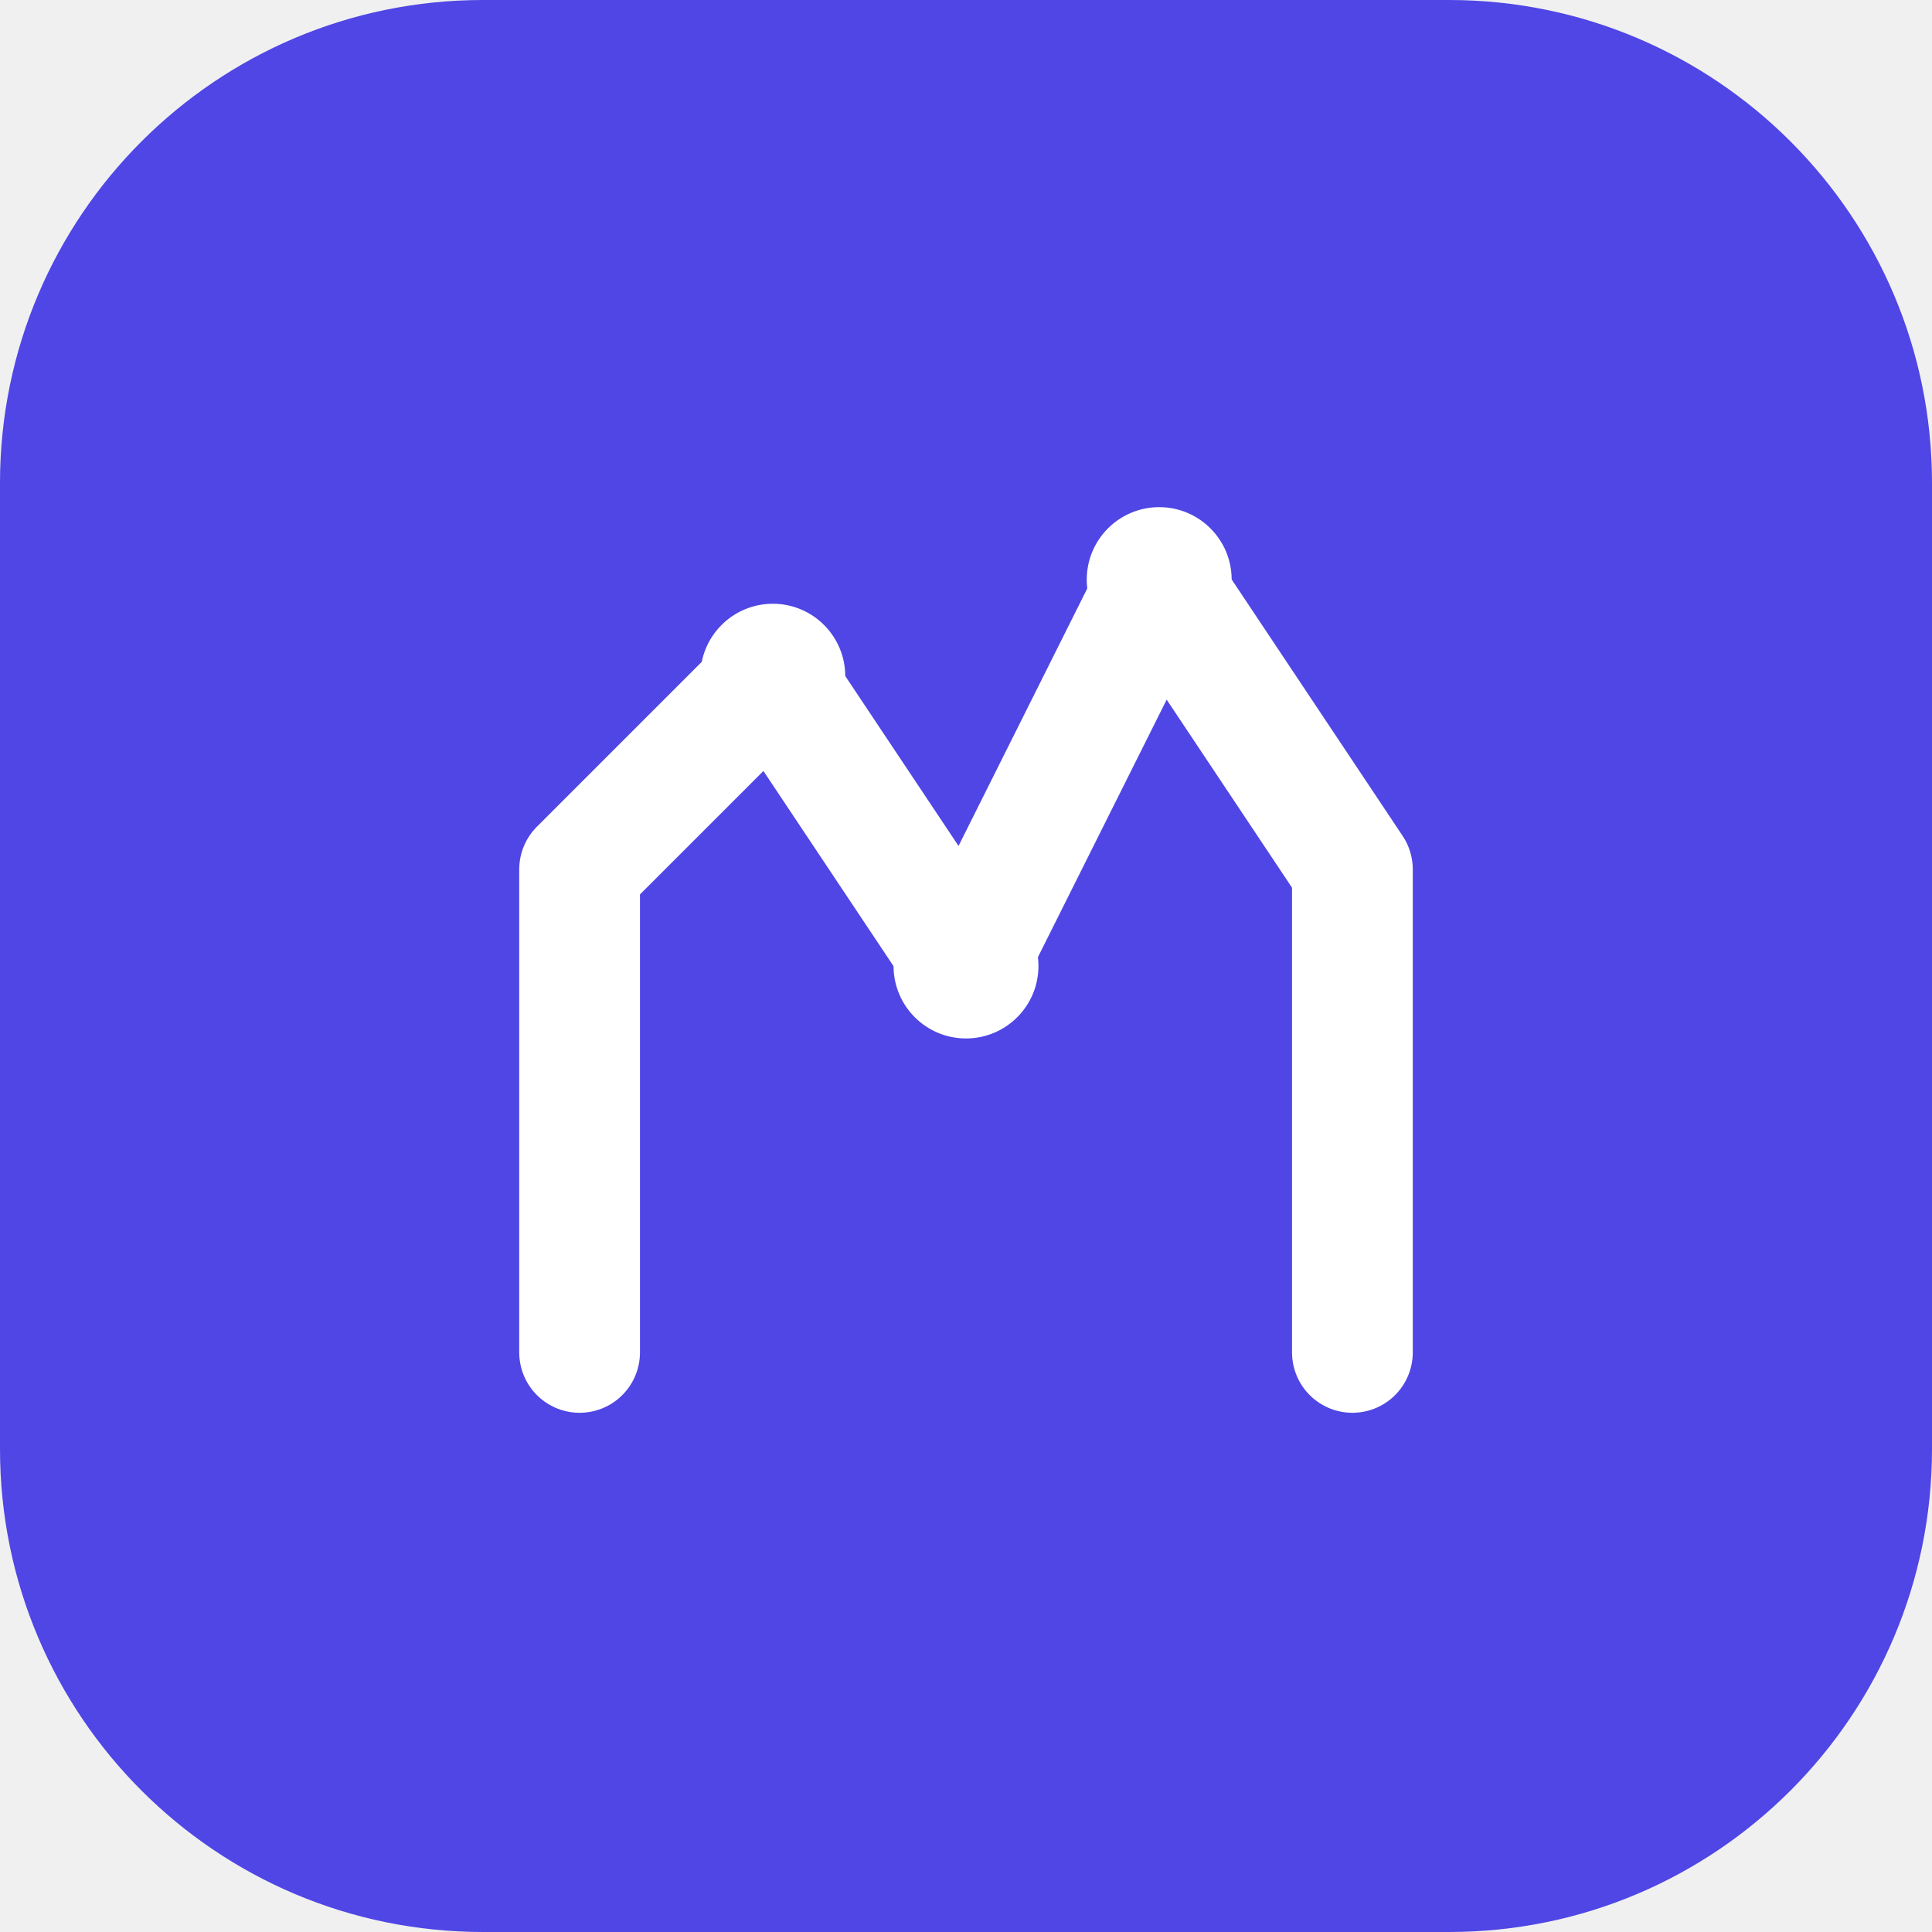
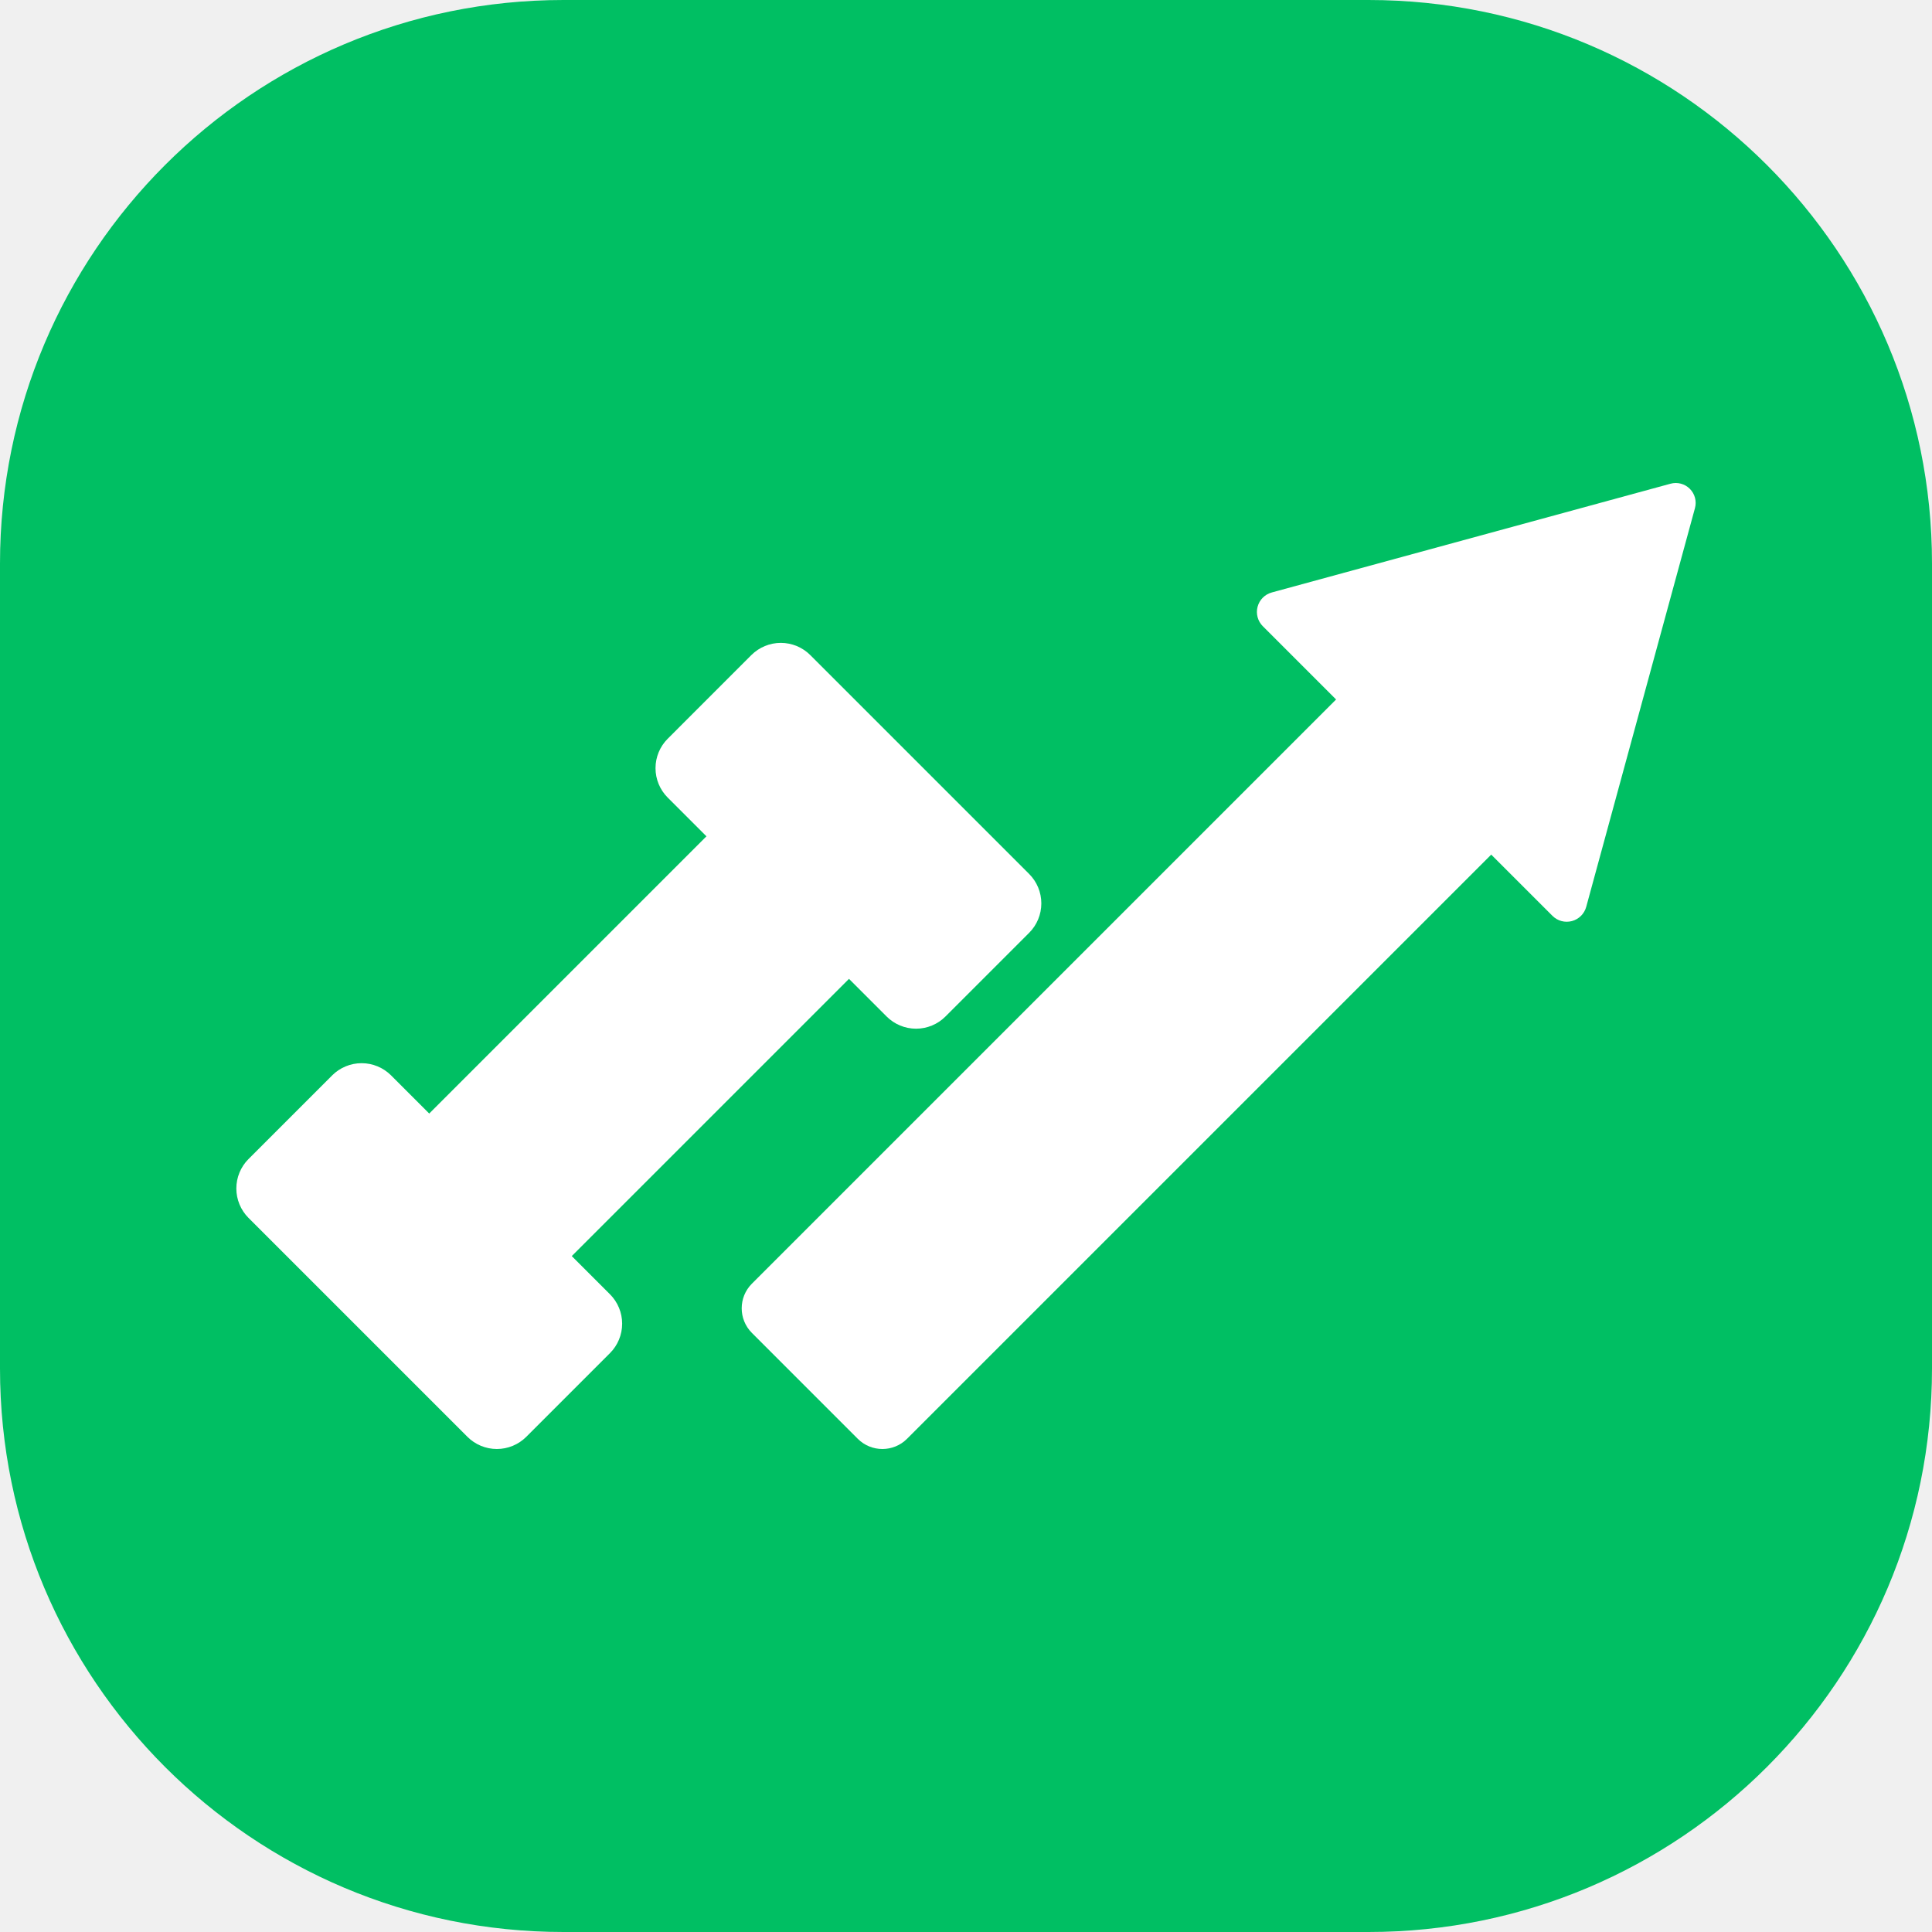
- <svg xmlns="http://www.w3.org/2000/svg" viewBox="0 0 40 40" fill="none">
-   <rect width="40" height="40" rx="10" fill="#4f46e5" />
-   <path d="M12 28V18L16 14L20 20L24 12L28 18V28" stroke="white" stroke-width="2.5" stroke-linecap="round" stroke-linejoin="round" />
-   <circle cx="16" cy="14" r="1.5" fill="white" />
-   <circle cx="20" cy="20" r="1.5" fill="white" />
-   <circle cx="24" cy="12" r="1.5" fill="white" />
+ <svg xmlns="http://www.w3.org/2000/svg" width="120" height="120" viewBox="0 0 120 120" version="1.1" id="svg1" xml:space="preserve">
+   <defs id="defs1">
+     <clipPath id="e248131e8f">
+       <path d="M 107,56 H 297 V 247 H 107 Z m 0,0" clip-rule="nonzero" id="path1" />
+     </clipPath>
+     <clipPath id="0e12e29dc8">
+       <path d="M 266.508,53.453 299.895,86.84 137.406,249.328 104.02,215.941 Z m 0,0" clip-rule="nonzero" id="path2" />
+     </clipPath>
+     <clipPath id="5602fdf2a2">
+       <path d="m 271.809,58.75 22.789,22.789 c 2.926,2.926 2.926,7.672 0,10.598 L 142.738,243.996 c -2.926,2.926 -7.672,2.926 -10.598,0 l -22.789,-22.789 c -2.926,-2.926 -2.926,-7.672 0,-10.598 L 261.211,58.75 c 2.926,-2.926 7.672,-2.926 10.598,0 z m 0,0" clip-rule="nonzero" id="path3" />
+     </clipPath>
+     <clipPath id="bdf359c803">
+       <path d="M 0,0 H 190 V 190.953 H 0 Z m 0,0" clip-rule="nonzero" id="path4" />
+     </clipPath>
+     <clipPath id="1343730801">
+       <path d="M 159.508,-2.547 192.895,30.84 30.406,193.328 -2.98,159.941 Z m 0,0" clip-rule="nonzero" id="path5" />
+     </clipPath>
+     <clipPath id="30b2dc8f25">
+       <path d="m 164.809,2.75 22.789,22.789 c 2.926,2.926 2.926,7.672 0,10.598 L 35.738,187.996 c -2.926,2.926 -7.672,2.926 -10.598,0 L 2.352,165.207 c -2.926,-2.926 -2.926,-7.672 0,-10.598 L 154.211,2.75 c 2.926,-2.926 7.672,-2.926 10.598,0 z m 0,0" clip-rule="nonzero" id="path6" />
+     </clipPath>
+     <clipPath id="942000fa40">
+       <rect x="0" width="190" y="0" height="191" id="rect6" />
+     </clipPath>
+     <clipPath id="ad11a3c48a">
+       <path d="m 218,38 h 95 v 95 h -95 z m 0,0" clip-rule="nonzero" id="path7" />
+     </clipPath>
+     <clipPath id="582a79ee13">
+       <path d="m 276.832,4.988 68.797,68.797 -60.82,60.82 -68.797,-68.797 z m 0,0" clip-rule="nonzero" id="path8" />
+     </clipPath>
+     <clipPath id="28e9ade990">
+       <path d="m 312.32,43.695 -23.402,85.816 c -0.41,1.496 -1.582,2.66 -3.082,3.059 -1.496,0.398 -3.094,-0.031 -4.188,-1.129 L 219.316,69.113 c -1.098,-1.098 -1.527,-2.695 -1.129,-4.191 0.398,-1.5 1.562,-2.672 3.059,-3.078 L 307.062,38.438 c 1.484,-0.406 3.07,0.016 4.156,1.102 1.086,1.086 1.508,2.672 1.102,4.156 z m 0,0" clip-rule="nonzero" id="path9" />
+     </clipPath>
+     <clipPath id="adc7548278">
+       <path d="M 0,0 H 94.824 V 95 H 0 Z m 0,0" clip-rule="nonzero" id="path10" />
+     </clipPath>
+     <clipPath id="73974644cc">
+       <path d="M 58.832,-33.012 127.629,35.785 66.809,96.605 -1.988,27.809 Z m 0,0" clip-rule="nonzero" id="path11" />
+     </clipPath>
+     <clipPath id="50815cf308">
+       <path d="M 94.32,5.695 70.918,91.512 c -0.41,1.496 -1.582,2.66 -3.082,3.059 -1.496,0.398 -3.094,-0.031 -4.188,-1.129 L 1.316,31.113 C 0.219,30.016 -0.211,28.418 0.188,26.922 0.586,25.422 1.75,24.25 3.246,23.844 L 89.062,0.438 c 1.484,-0.406 3.07,0.016 4.156,1.102 1.086,1.086 1.508,2.672 1.102,4.156 z m 0,0" clip-rule="nonzero" id="path12" />
+     </clipPath>
+     <clipPath id="e1191bb75d">
+       <rect x="0" width="95" y="0" height="95" id="rect12" />
+     </clipPath>
+     <clipPath id="4d73d4e2ab">
+       <path d="M 23,120 H 129 V 227 H 23 Z m 0,0" clip-rule="nonzero" id="path13" />
+     </clipPath>
+     <clipPath id="58c6e8ad8d">
+       <path d="m 105.93,117.875 25.656,25.656 -85.883,85.883 -25.656,-25.652 z m 0,0" clip-rule="nonzero" id="path14" />
+     </clipPath>
+     <clipPath id="1b88002722">
+       <path d="m 111.23,123.176 15.059,15.059 c 1.402,1.406 2.191,3.309 2.191,5.297 0,1.988 -0.789,3.895 -2.191,5.297 l -75.281,75.281 c -1.402,1.402 -3.309,2.191 -5.297,2.191 -1.988,0 -3.891,-0.789 -5.297,-2.191 L 25.355,209.051 c -1.406,-1.406 -2.195,-3.312 -2.195,-5.301 0,-1.984 0.789,-3.891 2.195,-5.297 l 75.277,-75.277 c 1.406,-1.406 3.312,-2.195 5.297,-2.195 1.988,0 3.895,0.789 5.301,2.195 z m 0,0" clip-rule="nonzero" id="path15" />
+     </clipPath>
+     <clipPath id="2a127ae137">
+       <path d="M 0,0.84 H 105.688 V 106.332 H 0 Z m 0,0" clip-rule="nonzero" id="path16" />
+     </clipPath>
+     <clipPath id="5b2ce33aa5">
+       <path d="M 82.93,-2.125 108.586,23.531 22.703,109.414 -2.953,83.762 Z m 0,0" clip-rule="nonzero" id="path17" />
+     </clipPath>
+     <clipPath id="066a86ae2c">
+       <path d="m 88.23,3.176 15.059,15.059 c 1.402,1.406 2.191,3.309 2.191,5.297 0,1.988 -0.789,3.895 -2.191,5.297 L 28.008,104.109 c -1.402,1.402 -3.309,2.191 -5.297,2.191 -1.988,0 -3.891,-0.789 -5.297,-2.191 L 2.355,89.051 C 0.949,87.645 0.16,85.738 0.16,83.75 c 0,-1.984 0.789,-3.891 2.195,-5.297 L 77.633,3.176 c 1.406,-1.406 3.312,-2.195 5.297,-2.195 1.988,0 3.895,0.789 5.301,2.195 z m 0,0" clip-rule="nonzero" id="path18" />
+     </clipPath>
+     <clipPath id="0ac584b8a1">
+       <rect x="0" width="106" y="0" height="107" id="rect18" />
+     </clipPath>
+     <clipPath id="762953b98a">
+       <path d="m 3,176 h 70 v 71 H 3 Z m 0,0" clip-rule="nonzero" id="path19" />
+     </clipPath>
+     <clipPath id="6e03cbd804">
+       <path d="m 0.176,199.297 25.656,-25.656 50.008,50.008 -25.656,25.656 z m 0,0" clip-rule="nonzero" id="path20" />
+     </clipPath>
+     <clipPath id="152a8b58a3">
+       <path d="M 5.473,193.996 20.531,178.938 c 1.406,-1.402 3.312,-2.191 5.301,-2.191 1.984,0 3.891,0.789 5.297,2.191 l 39.398,39.398 c 1.406,1.406 2.195,3.312 2.195,5.297 0,1.988 -0.789,3.895 -2.195,5.301 l -15.059,15.059 c -1.406,1.406 -3.312,2.195 -5.301,2.195 -1.984,0 -3.891,-0.789 -5.297,-2.195 L 5.473,204.594 c -1.402,-1.406 -2.191,-3.312 -2.191,-5.297 0,-1.988 0.789,-3.895 2.191,-5.301 z m 0,0" clip-rule="nonzero" id="path21" />
+     </clipPath>
+     <clipPath id="ff94659cac">
+       <path d="M 0.051,0.703 H 69.824 v 69.531 H 0.051 Z m 0,0" clip-rule="nonzero" id="path22" />
+     </clipPath>
+     <clipPath id="0bec9e60ee">
+       <path d="m -2.824,23.297 25.656,-25.656 50.008,50.008 -25.656,25.656 z m 0,0" clip-rule="nonzero" id="path23" />
+     </clipPath>
+     <clipPath id="6b4ea5927a">
+       <path d="M 2.473,17.996 17.531,2.938 c 1.406,-1.402 3.312,-2.191 5.301,-2.191 1.984,0 3.891,0.789 5.297,2.191 l 39.398,39.398 c 1.406,1.406 2.195,3.312 2.195,5.297 0,1.988 -0.789,3.895 -2.195,5.301 L 52.469,67.992 c -1.406,1.406 -3.312,2.195 -5.301,2.195 -1.984,0 -3.891,-0.789 -5.297,-2.195 L 2.473,28.594 C 1.07,27.188 0.281,25.281 0.281,23.297 c 0,-1.988 0.789,-3.895 2.191,-5.301 z m 0,0" clip-rule="nonzero" id="path24" />
+     </clipPath>
+     <clipPath id="00c85b3501">
+       <rect x="0" width="70" y="0" height="71" id="rect24" />
+     </clipPath>
+     <clipPath id="88a3221ac7">
+       <path d="m 78,101 h 71 v 70 H 78 Z m 0,0" clip-rule="nonzero" id="path25" />
+     </clipPath>
+     <clipPath id="0797942ef0">
+       <path d="M 75.625,123.648 101.277,97.992 151.285,148 125.633,173.656 Z m 0,0" clip-rule="nonzero" id="path26" />
+     </clipPath>
+     <clipPath id="826c2ed06f">
+       <path d="m 80.922,118.352 15.059,-15.062 c 1.406,-1.402 3.312,-2.191 5.297,-2.191 1.988,0 3.895,0.789 5.301,2.191 l 39.395,39.398 c 1.406,1.406 2.195,3.312 2.195,5.297 0,1.988 -0.789,3.895 -2.195,5.301 l -15.059,15.059 c -1.402,1.406 -3.309,2.195 -5.297,2.195 -1.988,0 -3.891,-0.789 -5.297,-2.195 L 80.922,128.945 c -1.406,-1.406 -2.195,-3.309 -2.195,-5.297 0,-1.988 0.789,-3.895 2.195,-5.297 z m 0,0" clip-rule="nonzero" id="path27" />
+     </clipPath>
+     <clipPath id="5fd7802faf">
+       <path d="M 0.578,0 H 70.348 V 69.711 H 0.578 Z m 0,0" clip-rule="nonzero" id="path28" />
+     </clipPath>
+     <clipPath id="3e055e45a0">
+       <path d="M -2.375,22.648 23.277,-3.008 73.285,47 47.633,72.656 Z m 0,0" clip-rule="nonzero" id="path29" />
+     </clipPath>
+     <clipPath id="9f54d0ed21">
+       <path d="m 2.922,17.352 15.059,-15.062 c 1.406,-1.402 3.312,-2.191 5.297,-2.191 1.988,0 3.895,0.789 5.301,2.191 L 67.973,41.688 c 1.406,1.406 2.195,3.312 2.195,5.297 0,1.988 -0.789,3.895 -2.195,5.301 L 52.914,67.344 c -1.402,1.406 -3.309,2.195 -5.297,2.195 -1.988,0 -3.891,-0.789 -5.297,-2.195 L 2.922,27.945 c -1.406,-1.406 -2.195,-3.309 -2.195,-5.297 0,-1.988 0.789,-3.895 2.195,-5.297 z m 0,0" clip-rule="nonzero" id="path30" />
+     </clipPath>
+     <clipPath id="372c8e82db">
+       <rect x="0" width="71" y="0" height="70" id="rect30" />
+     </clipPath>
+   </defs>
+   <rect style="fill:#00bf63;fill-opacity:1;stroke-width:3.214" id="rect1" width="120" height="120" x="0" y="0" rx="35" />
+   <g id="layer1">
+     <g id="g1" transform="matrix(0.2885935,0,0,0.2885935,15.38474,30)">
+       <g id="g4">
+         <g id="g5" transform="translate(2.44503,-1.520606)">
+           <g id="g3" transform="translate(0,1.5206)">
+             <g clip-path="url(#e248131e8f)" id="g38" style="fill:#ffffff" transform="translate(-3.28125,-38.28552)">
+               <g clip-path="url(#0e12e29dc8)" id="g37" style="fill:#ffffff">
+                 <g clip-path="url(#5602fdf2a2)" id="g36" style="fill:#ffffff">
+                   <g transform="translate(107,56)" id="g35" style="fill:#ffffff">
+                     <g clip-path="url(#942000fa40)" id="g34" style="fill:#ffffff">
+                       <g clip-path="url(#bdf359c803)" id="g33" style="fill:#ffffff">
+                         <g clip-path="url(#1343730801)" id="g32" style="fill:#ffffff">
+                           <g clip-path="url(#30b2dc8f25)" id="g31" style="fill:#ffffff">
+                             <path fill="#ffffff" d="M 159.508,-2.547 192.895,30.84 30.406,193.328 -2.98,159.941 Z m 0,0" fill-opacity="1" fill-rule="nonzero" id="path31" style="fill:#ffffff" />
+                           </g>
+                         </g>
+                       </g>
+                     </g>
+                   </g>
+                 </g>
+               </g>
+             </g>
+             <g clip-path="url(#ad11a3c48a)" id="g46" style="fill:#ffffff" transform="translate(-3.28125,-38.28552)">
+               <g clip-path="url(#582a79ee13)" id="g45" style="fill:#ffffff">
+                 <g clip-path="url(#28e9ade990)" id="g44" style="fill:#ffffff">
+                   <g transform="translate(218,38)" id="g43" style="fill:#ffffff">
+                     <g clip-path="url(#e1191bb75d)" id="g42" style="fill:#ffffff">
+                       <g clip-path="url(#adc7548278)" id="g41" style="fill:#ffffff">
+                         <g clip-path="url(#73974644cc)" id="g40" style="fill:#ffffff">
+                           <g clip-path="url(#50815cf308)" id="g39" style="fill:#ffffff">
+                             <path fill="#ffffff" d="M 59.828,-37.996 132.863,35.035 69.051,98.848 -3.98,25.812 Z m 0,0" fill-opacity="1" fill-rule="nonzero" id="path38" style="fill:#ffffff" />
+                           </g>
+                         </g>
+                       </g>
+                     </g>
+                   </g>
+                 </g>
+               </g>
+             </g>
+           </g>
+           <g id="g2" transform="translate(-4.890065,8.75878)">
+             <g clip-path="url(#4d73d4e2ab)" id="g54" style="fill:#ffffff" transform="matrix(1.19579,0,0,1.19579,-3.923686,-93.72182)">
+               <g clip-path="url(#58c6e8ad8d)" id="g53" style="fill:#ffffff">
+                 <g clip-path="url(#1b88002722)" id="g52" style="fill:#ffffff">
+                   <g transform="translate(23,120)" id="g51" style="fill:#ffffff">
+                     <g clip-path="url(#0ac584b8a1)" id="g50" style="fill:#ffffff">
+                       <g clip-path="url(#2a127ae137)" id="g49" style="fill:#ffffff">
+                         <g clip-path="url(#5b2ce33aa5)" id="g48" style="fill:#ffffff">
+                           <g clip-path="url(#066a86ae2c)" id="g47" style="fill:#ffffff">
+                             <path fill="#ffffff" d="M 82.93,-2.125 108.586,23.531 22.703,109.414 -2.953,83.762 Z m 0,0" fill-opacity="1" fill-rule="nonzero" id="path46" style="fill:#ffffff" />
+                           </g>
+                         </g>
+                       </g>
+                     </g>
+                   </g>
+                 </g>
+               </g>
+             </g>
+             <g clip-path="url(#762953b98a)" id="g62" style="fill:#ffffff" transform="matrix(1.19579,0,0,1.19579,-3.923686,-93.72182)">
+               <g clip-path="url(#6e03cbd804)" id="g61" style="fill:#ffffff">
+                 <g clip-path="url(#152a8b58a3)" id="g60" style="fill:#ffffff">
+                   <g transform="translate(3,176)" id="g59" style="fill:#ffffff">
+                     <g clip-path="url(#00c85b3501)" id="g58" style="fill:#ffffff">
+                       <g clip-path="url(#ff94659cac)" id="g57" style="fill:#ffffff">
+                         <g clip-path="url(#0bec9e60ee)" id="g56" style="fill:#ffffff">
+                           <g clip-path="url(#6b4ea5927a)" id="g55" style="fill:#ffffff">
+                             <path fill="#ffffff" d="m -2.824,23.297 25.656,-25.656 50.008,50.008 -25.656,25.656 z m 0,0" fill-opacity="1" fill-rule="nonzero" id="path54" style="fill:#ffffff" />
+                           </g>
+                         </g>
+                       </g>
+                     </g>
+                   </g>
+                 </g>
+               </g>
+             </g>
+             <g clip-path="url(#88a3221ac7)" id="g70" style="fill:#ffffff" transform="matrix(1.19579,0,0,1.19579,-3.923686,-93.72182)">
+               <g clip-path="url(#0797942ef0)" id="g69" style="fill:#ffffff">
+                 <g clip-path="url(#826c2ed06f)" id="g68" style="fill:#ffffff">
+                   <g transform="translate(78,101)" id="g67" style="fill:#ffffff">
+                     <g clip-path="url(#372c8e82db)" id="g66" style="fill:#ffffff">
+                       <g clip-path="url(#5fd7802faf)" id="g65" style="fill:#ffffff">
+                         <g clip-path="url(#3e055e45a0)" id="g64" style="fill:#ffffff">
+                           <g clip-path="url(#9f54d0ed21)" id="g63" style="fill:#ffffff">
+                             <path fill="#ffffff" d="M -2.375,22.648 23.277,-3.008 73.285,47 47.633,72.656 Z m 0,0" fill-opacity="1" fill-rule="nonzero" id="path62" style="fill:#ffffff" />
+                           </g>
+                         </g>
+                       </g>
+                     </g>
+                   </g>
+                 </g>
+               </g>
+             </g>
+           </g>
+         </g>
+       </g>
+     </g>
+   </g>
</svg>
